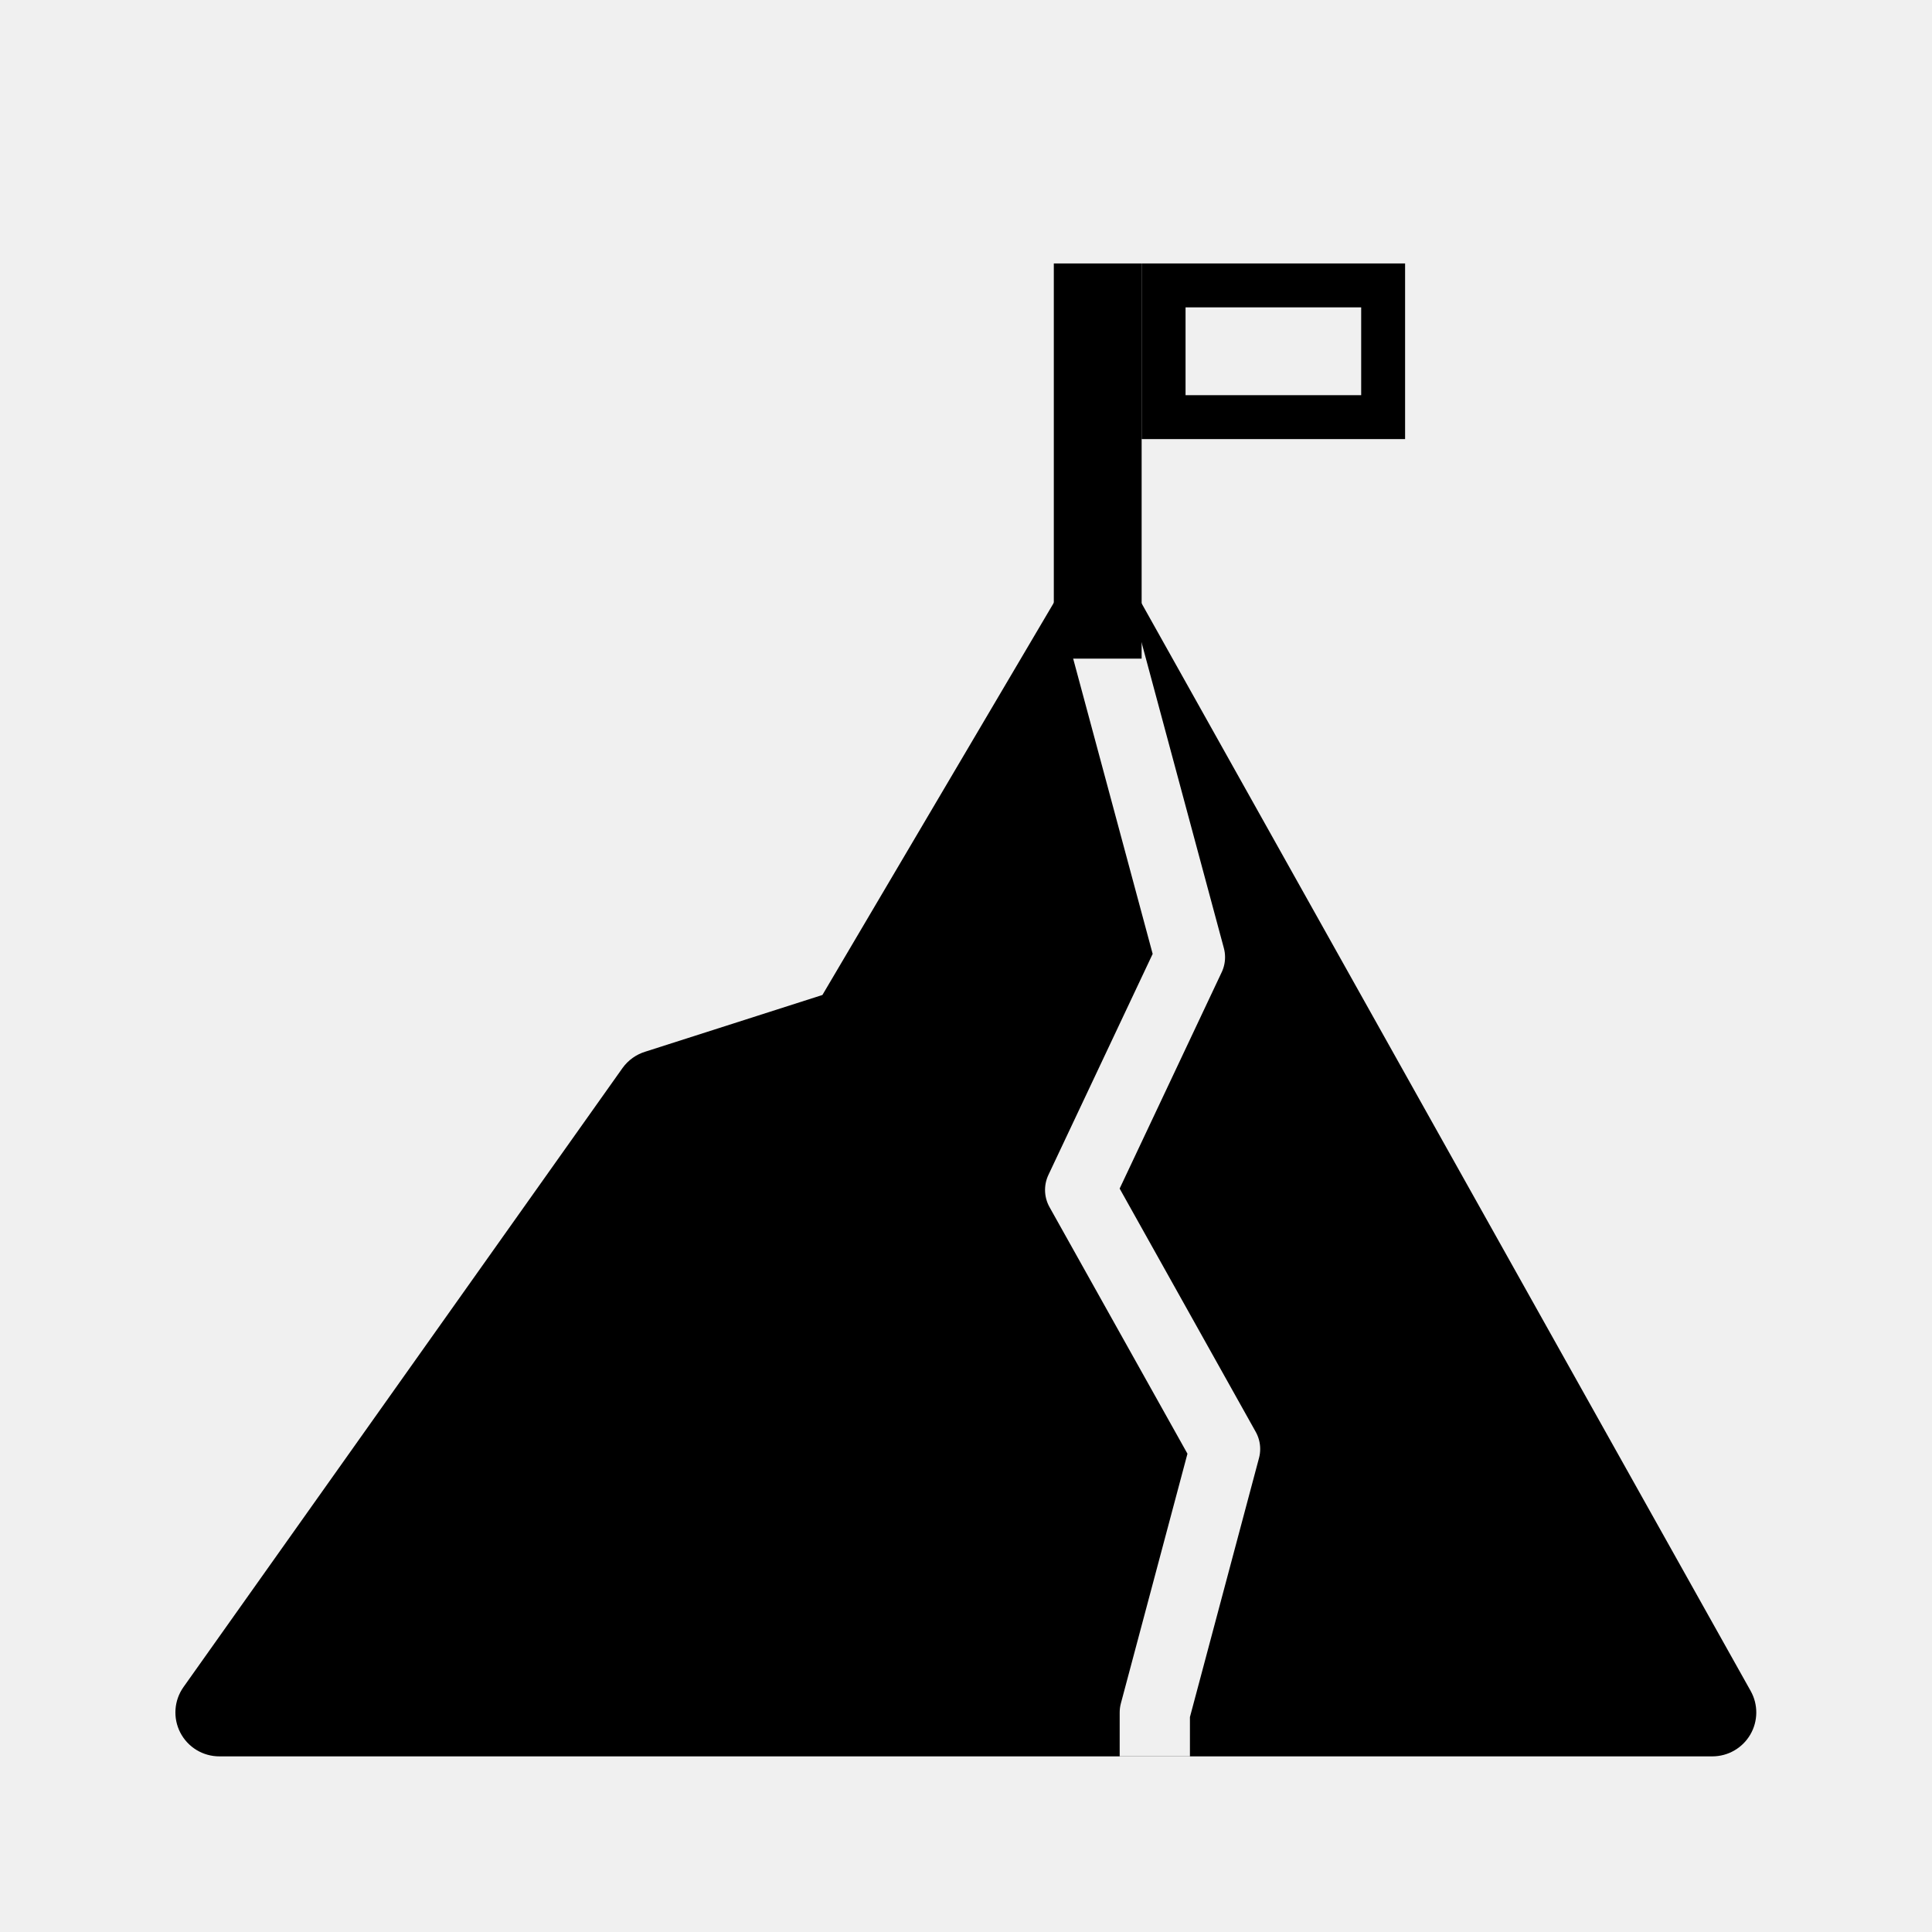
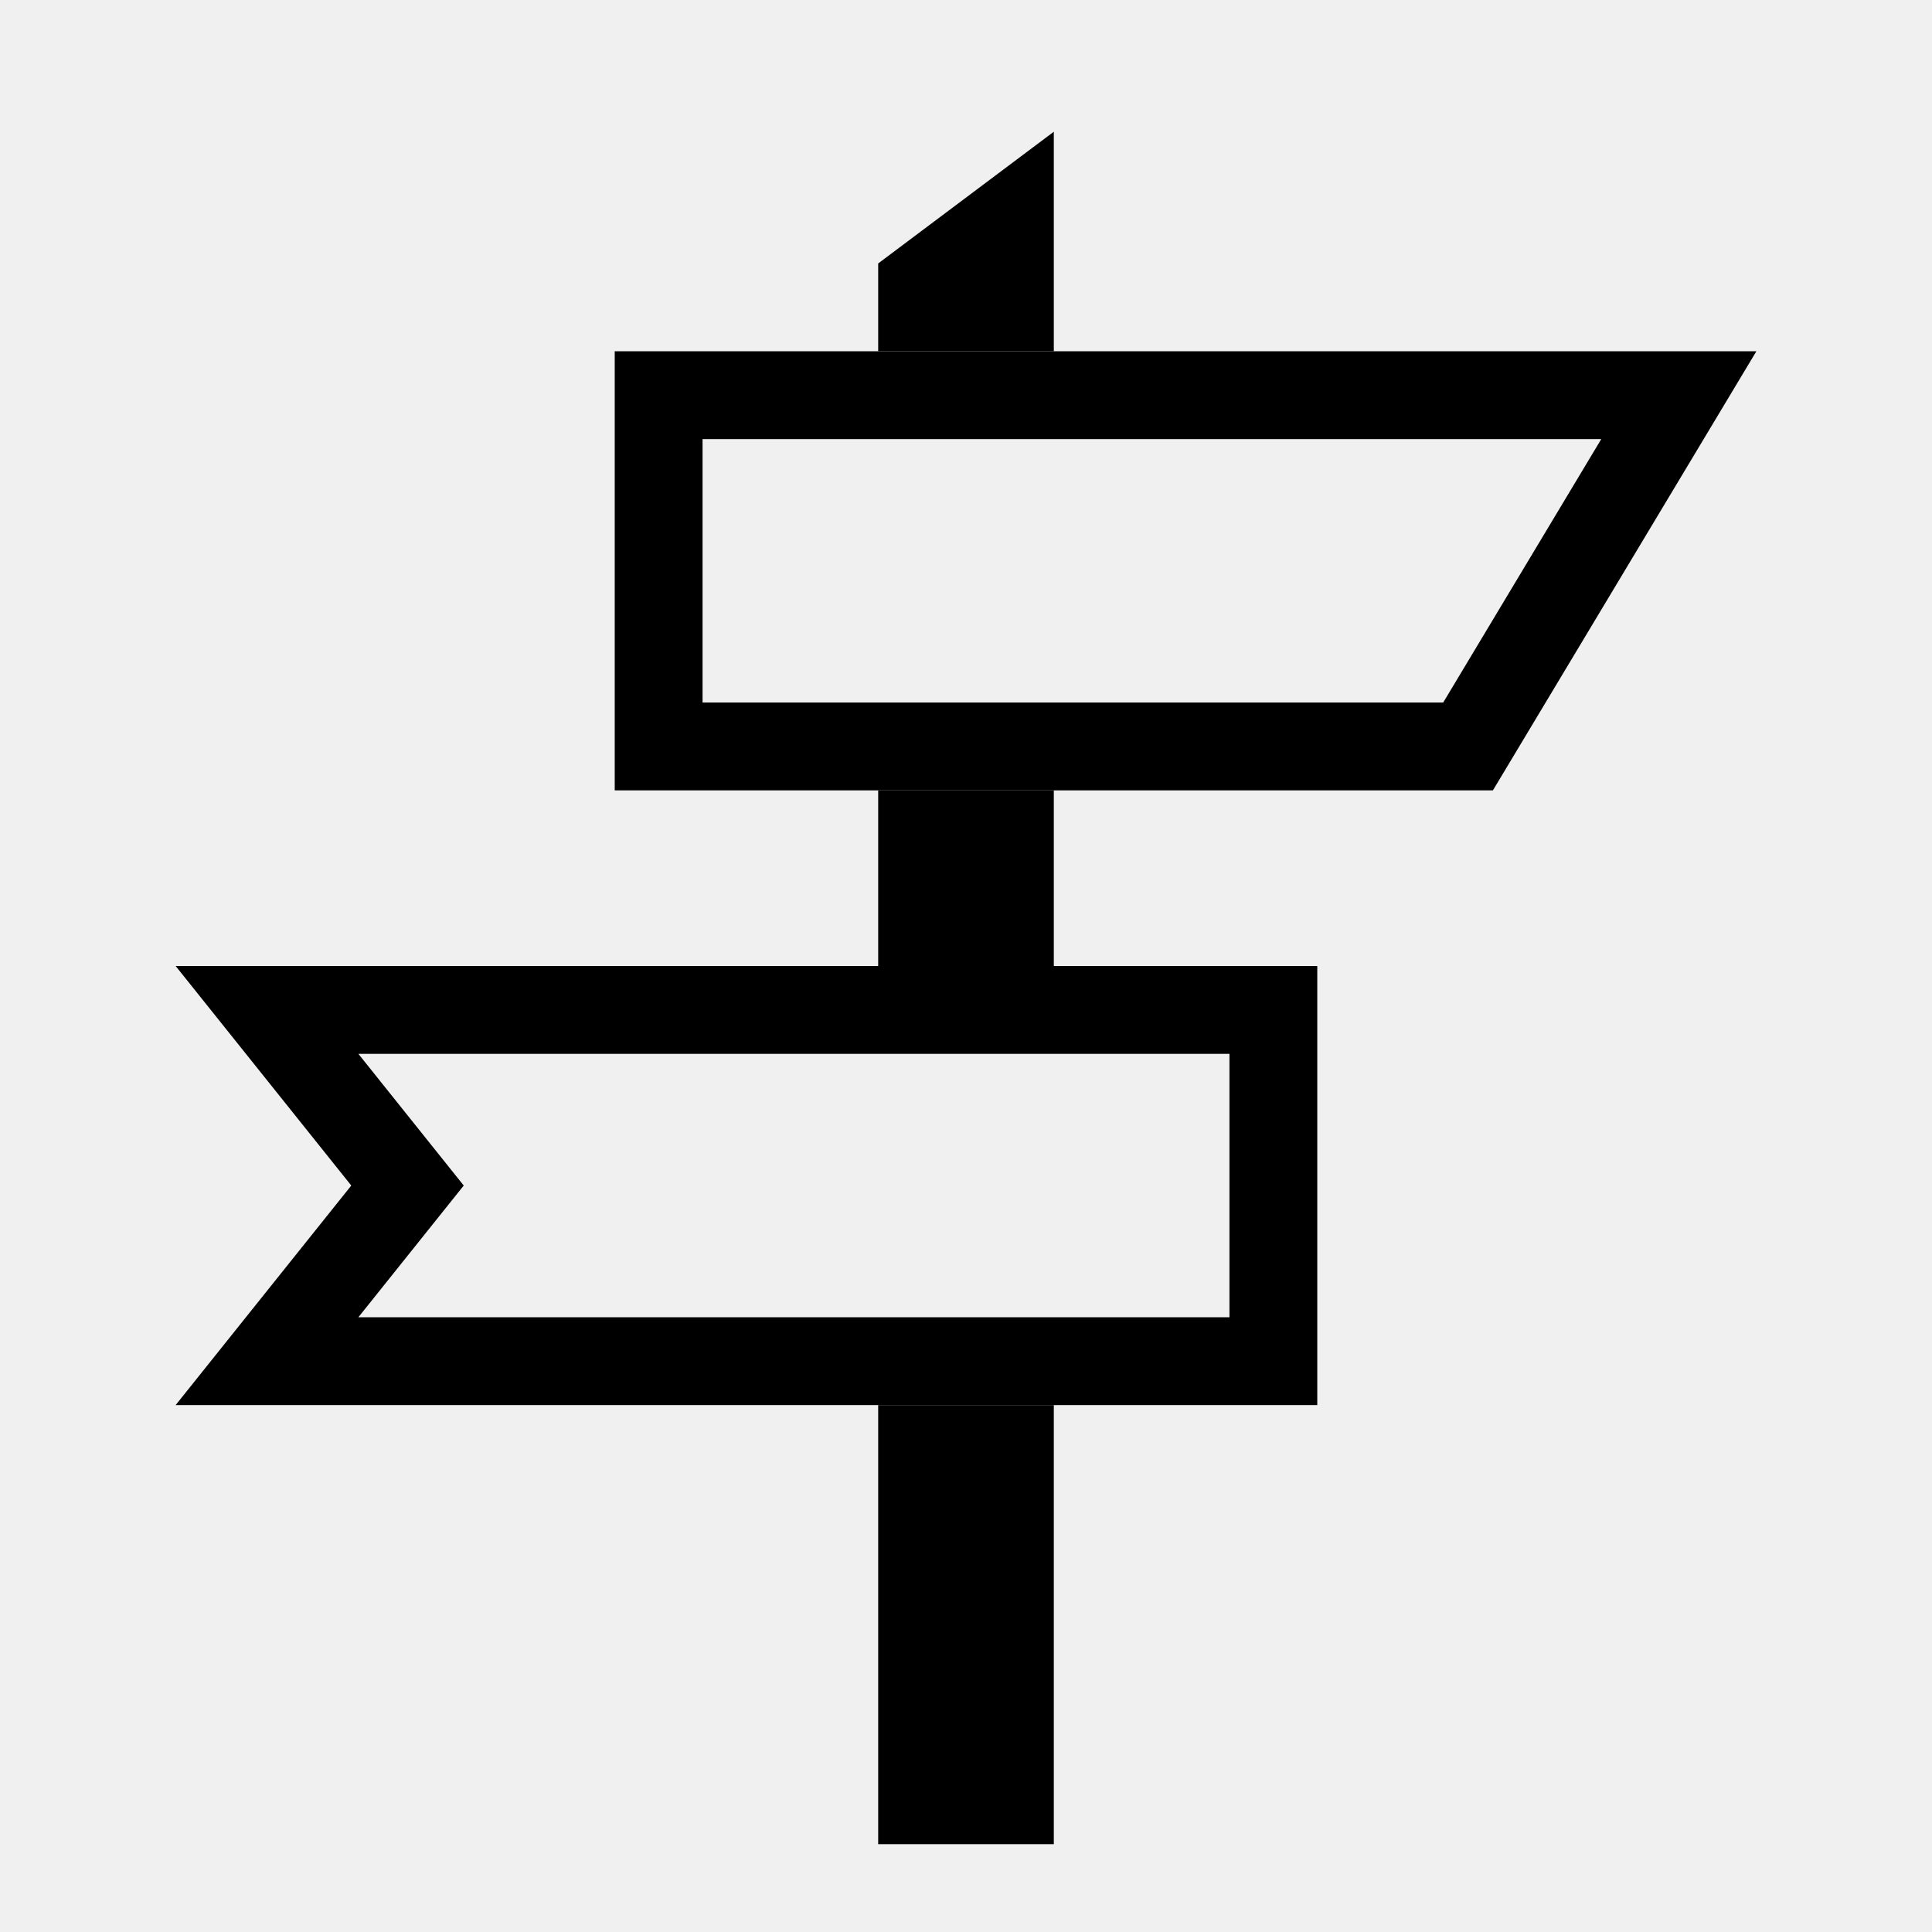
<svg xmlns="http://www.w3.org/2000/svg" viewBox="0 0 44 44">
  <defs>
-     <mask id="ridge">
+     <clipPath id="boards">
+       <path d="M14 8L40 8L34 18L14 18ZM4 22L30 22L30 32L4 32L8 27Z" />
+     </clipPath>
+     <mask id="post">
      <rect width="44" height="44" fill="#fff" />
-       <path d="M25 13L25 14L27.1 21.8L24.6 27.1L27.9 33L26.3 39L26.3 40" fill="none" stroke="#000" stroke-width="1.6" stroke-linejoin="round" />
+       <path d="M14 8L40 8L34 18L14 18ZM4 22L30 22L30 32L4 32L8 27Z" fill="#000" />
    </mask>
  </defs>
-   <path d="M25 15L25 6" stroke="#000" stroke-width="2" />
-   <rect x="26.5" y="6.5" width="5" height="3" fill="none" stroke="#000" />
-   <g mask="url(#ridge)">
-     <path d="M5 40A1 1 0 0 1 4.18 38.42L14.18 24.32A1 1 0 0 1 14.7 23.95L18.73 22.66L24.14 13.49A1 1 0 0 1 25.87 13.51L39.87 38.51A1 1 0 0 1 39 40Z" fill="#000" />
-   </g>
+   <path d="M20 6L24 3L24 42L20 42Z" fill="#000" mask="url(#post)" />
+   <path d="M14 8L40 8L34 18L14 18ZM4 22L30 22L30 32L4 32L8 27Z" fill="none" stroke="#000" stroke-width="4" stroke-linejoin="miter" clip-path="url(#boards)" />
</svg>
